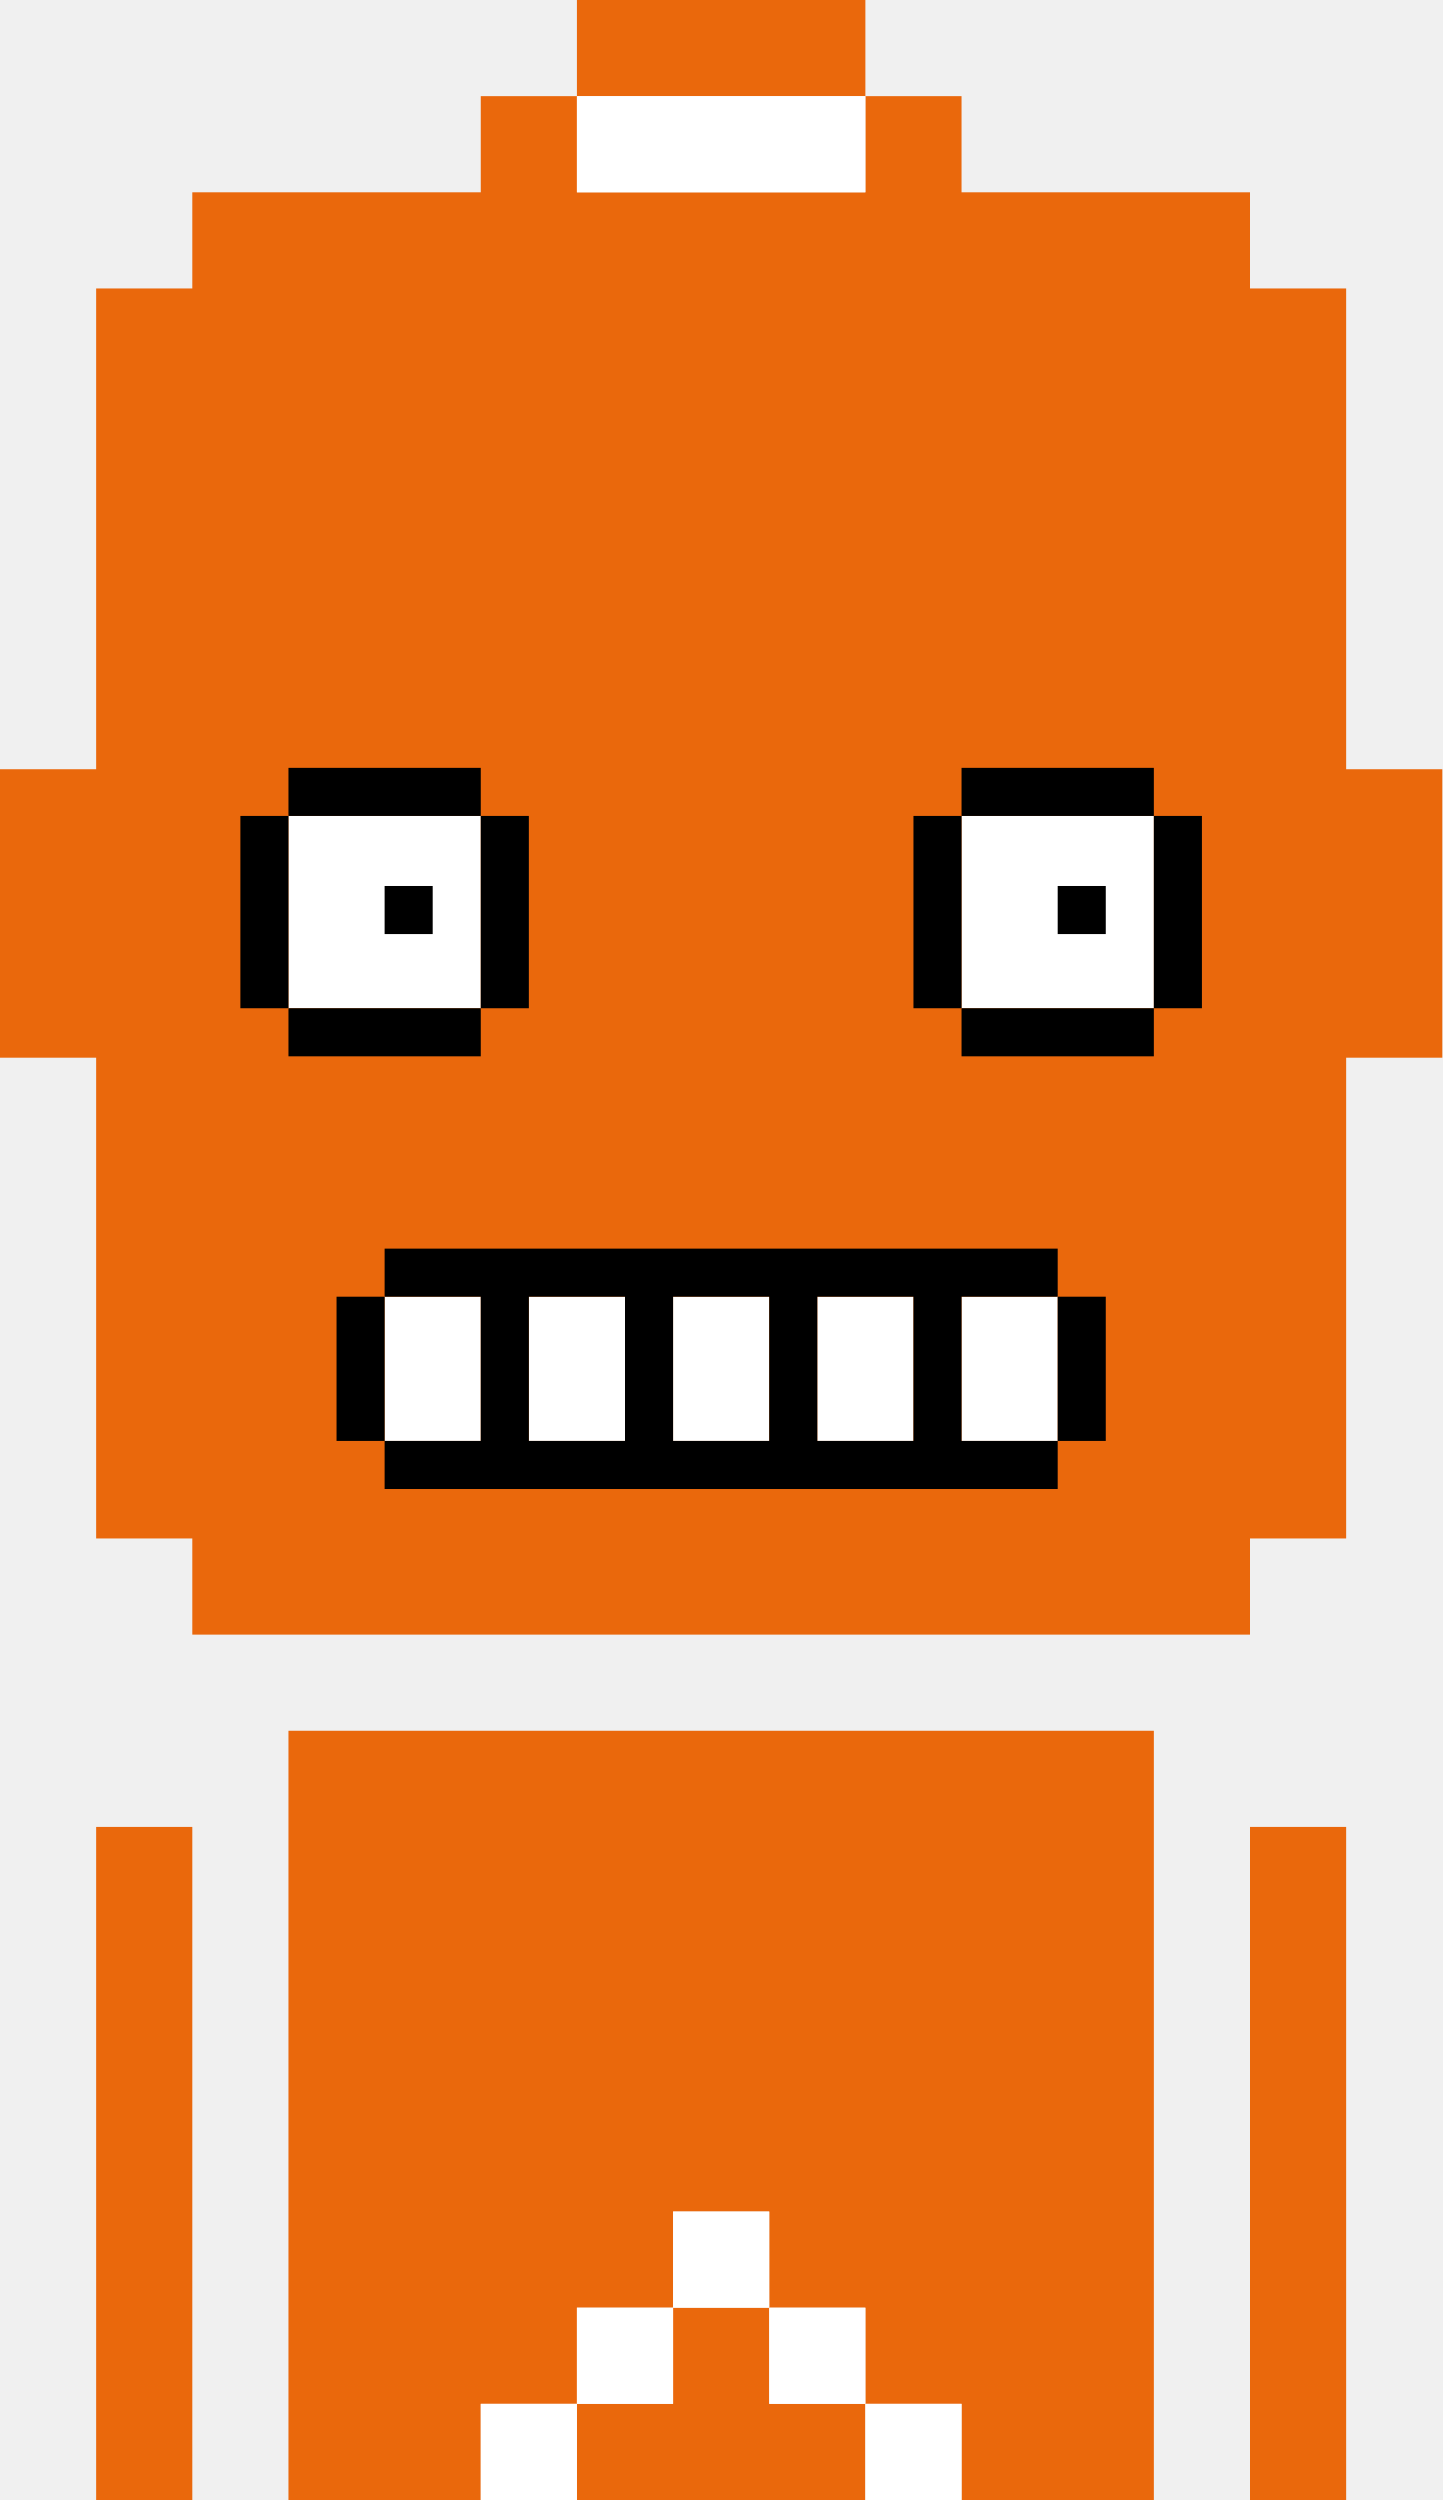
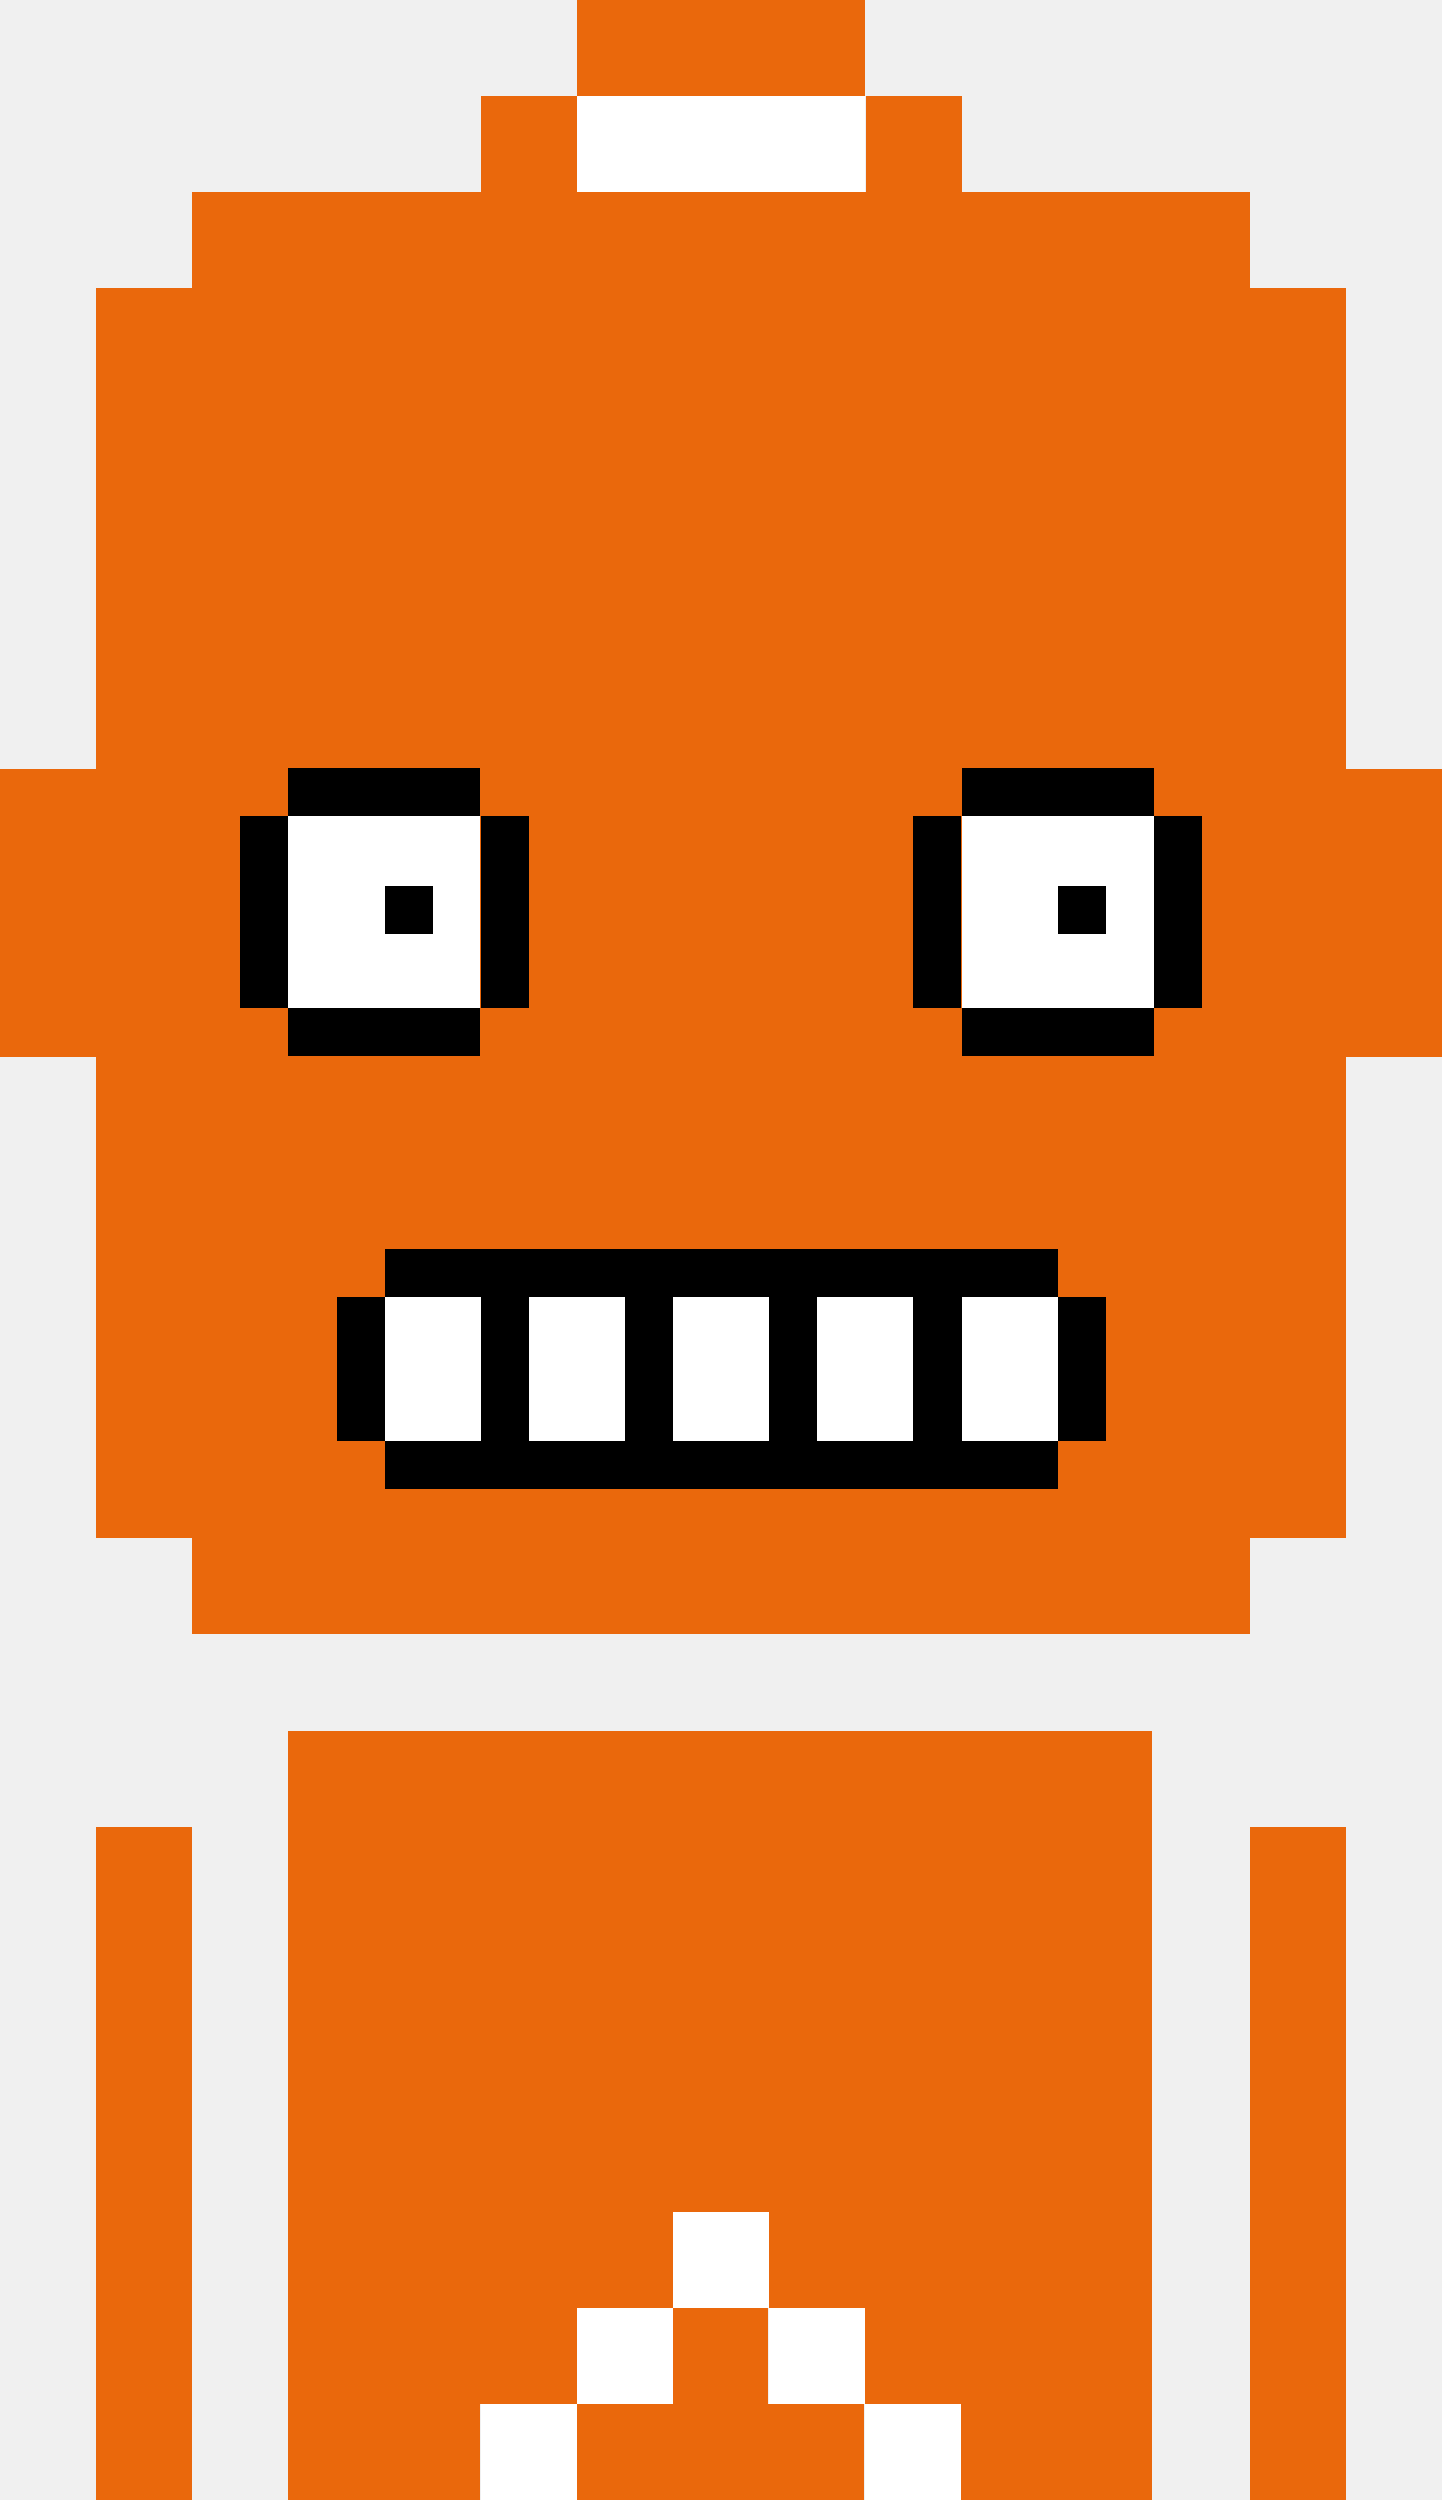
- <svg xmlns="http://www.w3.org/2000/svg" version="1.1" x="0px" y="0px" viewBox="0 0 105 182" style="enable-background:new 0 0 105 182;" xml:space="preserve">
+ <svg xmlns="http://www.w3.org/2000/svg" x="0px" y="0px" viewBox="0 0 144.2 250" style="enable-background:new 0 0 144.2 250;" xml:space="preserve">
  <style type="text/css">
- 	 .changecolor{fill:#EA680C;}
- 	 .white{fill:#FFFFFF;}
-      </style>
-   <path class="changecolor" d="M7,182h7v-49H7V182z M91,182h7v-49h-7V182z M42,168h7v7h-7V168z M49,161h7v7h-7V161z M21,126v56h14 v-7h7v7h21v-7h-7v-7h7v7h7v7h14v-56H21z M42,0v7h-7v7H14v7H7v35H0v21h7v35h7v7h77v-7h7V77h7V56h-7V21h-7v-7H70V7h-7v7H42V7h21V0H42z " />
+ 	.changecolor{fill:#EA680C;}
+ 	.white{fill:#FFFFFF;}
+ </style>
  <g>
-     <rect x="49" y="161" class="white" width="7" height="7" />
-     <rect x="56" y="168" class="white" width="7" height="7" />
-     <rect x="42" y="168" class="white" width="7" height="7" />
-     <rect x="35" y="175" class="white" width="7" height="7" />
-     <rect x="63" y="175" class="white" width="7" height="7" />
-     <polygon class="white" points="56,14 63,14 63,7 56,7 49,7 42,7 42,14 49,14  " />
-   </g>
-   <g>
-     <rect x="28" y="94.4" class="white" width="7" height="10.5" />
-     <rect x="38.5" y="94.4" class="white" width="7" height="10.5" />
-     <rect x="49" y="94.4" class="white" width="7" height="10.5" />
-     <rect x="59.5" y="94.4" class="white" width="7" height="10.5" />
-     <rect x="70" y="94.4" class="white" width="7" height="10.5" />
-     <rect x="70" y="59.4" class="white" width="14" height="14" />
-     <rect x="21" y="59.4" class="white" width="14" height="14" />
-   </g>
-   <g>
+     <path class="changecolor" d="M9.6,250h9.6v-67.3H9.6V250z M125,250h9.6v-67.3H125V250z M57.7,230.8h9.6v9.6h-9.6V230.8z    M67.3,221.2h9.6v9.6h-9.6V221.2z M28.8,173.1V250h19.2v-9.6h9.6v9.6h28.8v-9.6h-9.6v-9.6h9.6v9.6h9.6v9.6h19.2v-76.9H28.8z    M57.7,0v9.6h-9.6v9.6H19.2v9.6H9.6v48.1H0v28.8h9.6v48.1h9.6v9.6H125v-9.6h9.6v-48.1h9.6V76.9h-9.6V28.8H125v-9.6H96.2V9.6h-9.6   v9.6H57.7V9.6h28.8V0H57.7z" />
    <g>
-       <rect x="21" y="55.9" width="14" height="3.5" />
-       <rect x="21" y="73.4" width="14" height="3.5" />
-       <rect x="17.5" y="59.4" width="3.5" height="14" />
-       <rect x="35" y="59.4" width="3.5" height="14" />
-       <rect x="70" y="55.9" width="14" height="3.5" />
-       <rect x="66.5" y="59.4" width="3.5" height="14" />
-       <rect x="84" y="59.4" width="3.5" height="14" />
-       <rect x="70" y="73.4" width="14" height="3.5" />
-       <polygon points="28,97.9 28,94.4 24.5,94.4 24.5,97.9 24.5,101.4 24.5,104.9 28,104.9 28,101.4   " />
-       <path d="M70,94.4h7v-3.5H28v3.5h7v10.5h-7v3.5h49v-3.5h-7V94.4z M45.5,97.9v7h-7V94.4h7V97.9z M56,97.9v7h-7V94.4h7V97.9z         M66.5,97.9v7h-7V94.4h7V97.9z" />
-       <polygon points="77,97.9 77,101.4 77,104.9 80.5,104.9 80.5,101.4 80.5,97.9 80.5,94.4 77,94.4   " />
+       <rect x="67.3" y="221.2" class="white" width="9.6" height="9.6" />
+       <rect x="76.9" y="230.8" class="white" width="9.6" height="9.6" />
+       <rect x="57.7" y="230.8" class="white" width="9.6" height="9.6" />
+       <rect x="48.1" y="240.4" class="white" width="9.6" height="9.6" />
+       <rect x="86.5" y="240.4" class="white" width="9.6" height="9.6" />
+       <polygon class="white" points="76.9,19.2 86.5,19.2 86.5,9.6 76.9,9.6 67.3,9.6 57.7,9.6 57.7,19.2 67.3,19.2   " />
    </g>
-     <rect x="28" y="64.5" width="3.5" height="3.5" />
-     <rect x="77" y="64.5" width="3.5" height="3.5" />
+     <g>
+       <rect x="38.5" y="129.7" class="white" width="9.6" height="14.4" />
+       <rect x="52.9" y="129.7" class="white" width="9.6" height="14.4" />
+       <rect x="67.3" y="129.7" class="white" width="9.6" height="14.4" />
+       <rect x="81.7" y="129.7" class="white" width="9.6" height="14.4" />
+       <rect x="96.2" y="129.7" class="white" width="9.6" height="14.4" />
+       <rect x="96.2" y="81.6" class="white" width="19.2" height="19.2" />
+       <rect x="28.8" y="81.6" class="white" width="19.2" height="19.2" />
+     </g>
+     <g>
+       <g>
+         <rect x="28.8" y="76.8" width="19.2" height="4.8" />
+         <rect x="28.8" y="100.8" width="19.2" height="4.8" />
+         <rect x="24" y="81.6" width="4.8" height="19.2" />
+         <rect x="48.1" y="81.6" width="4.8" height="19.2" />
+         <rect x="96.2" y="76.8" width="19.2" height="4.8" />
+         <rect x="91.3" y="81.6" width="4.8" height="19.2" />
+         <rect x="115.4" y="81.6" width="4.8" height="19.2" />
+         <rect x="96.2" y="100.8" width="19.2" height="4.8" />
+         <polygon points="38.5,134.5 38.5,129.7 33.7,129.7 33.7,134.5 33.7,139.3 33.7,144.1 38.5,144.1 38.5,139.3    " />
+         <path d="M96.2,129.7h9.6v-4.8H38.5v4.8h9.6v14.4h-9.6v4.8h67.3v-4.8h-9.6V129.7z M62.5,134.5v9.6h-9.6v-14.4h9.6V134.5z      M76.9,134.5v9.6h-9.6v-14.4h9.6V134.5z M91.3,134.5v9.6h-9.6v-14.4h9.6V134.5z" />
+         <polygon points="105.8,134.5 105.8,139.3 105.8,144.1 110.6,144.1 110.6,139.3 110.6,134.5 110.6,129.7 105.8,129.7    " />
+       </g>
+       <rect x="38.5" y="88.6" width="4.8" height="4.8" />
+       <rect x="105.8" y="88.6" width="4.8" height="4.8" />
+     </g>
  </g>
</svg>
